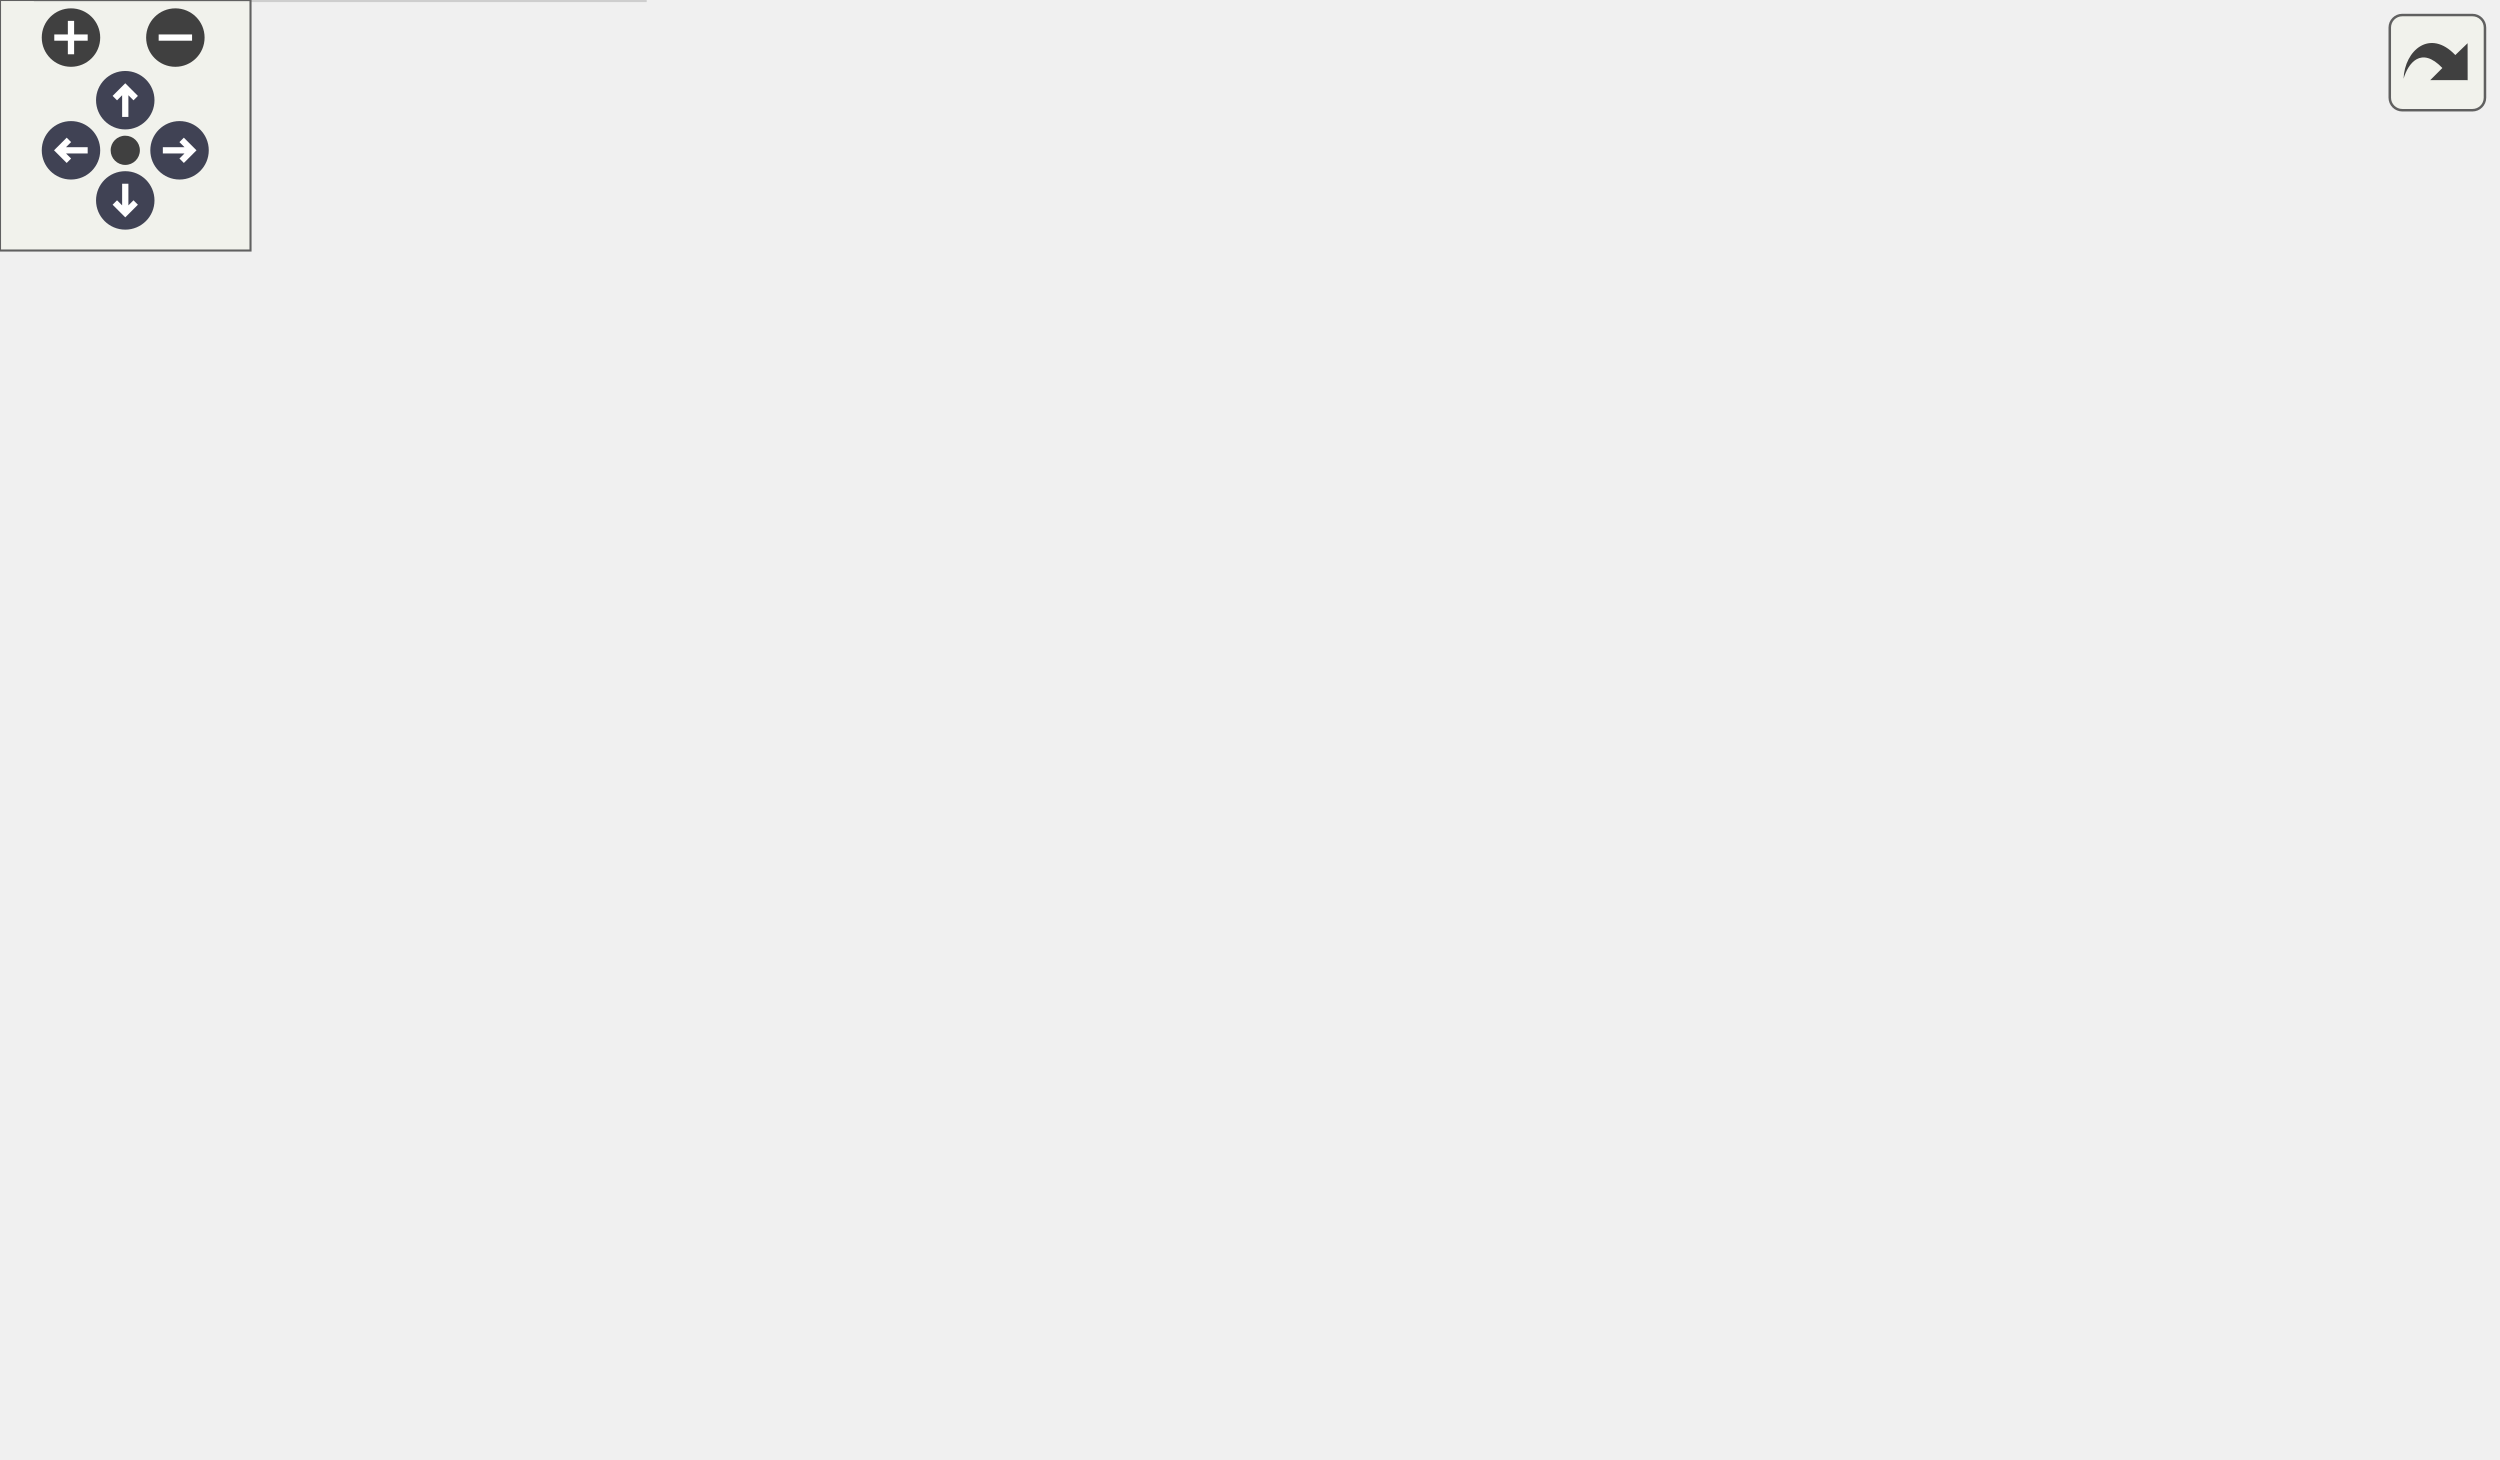
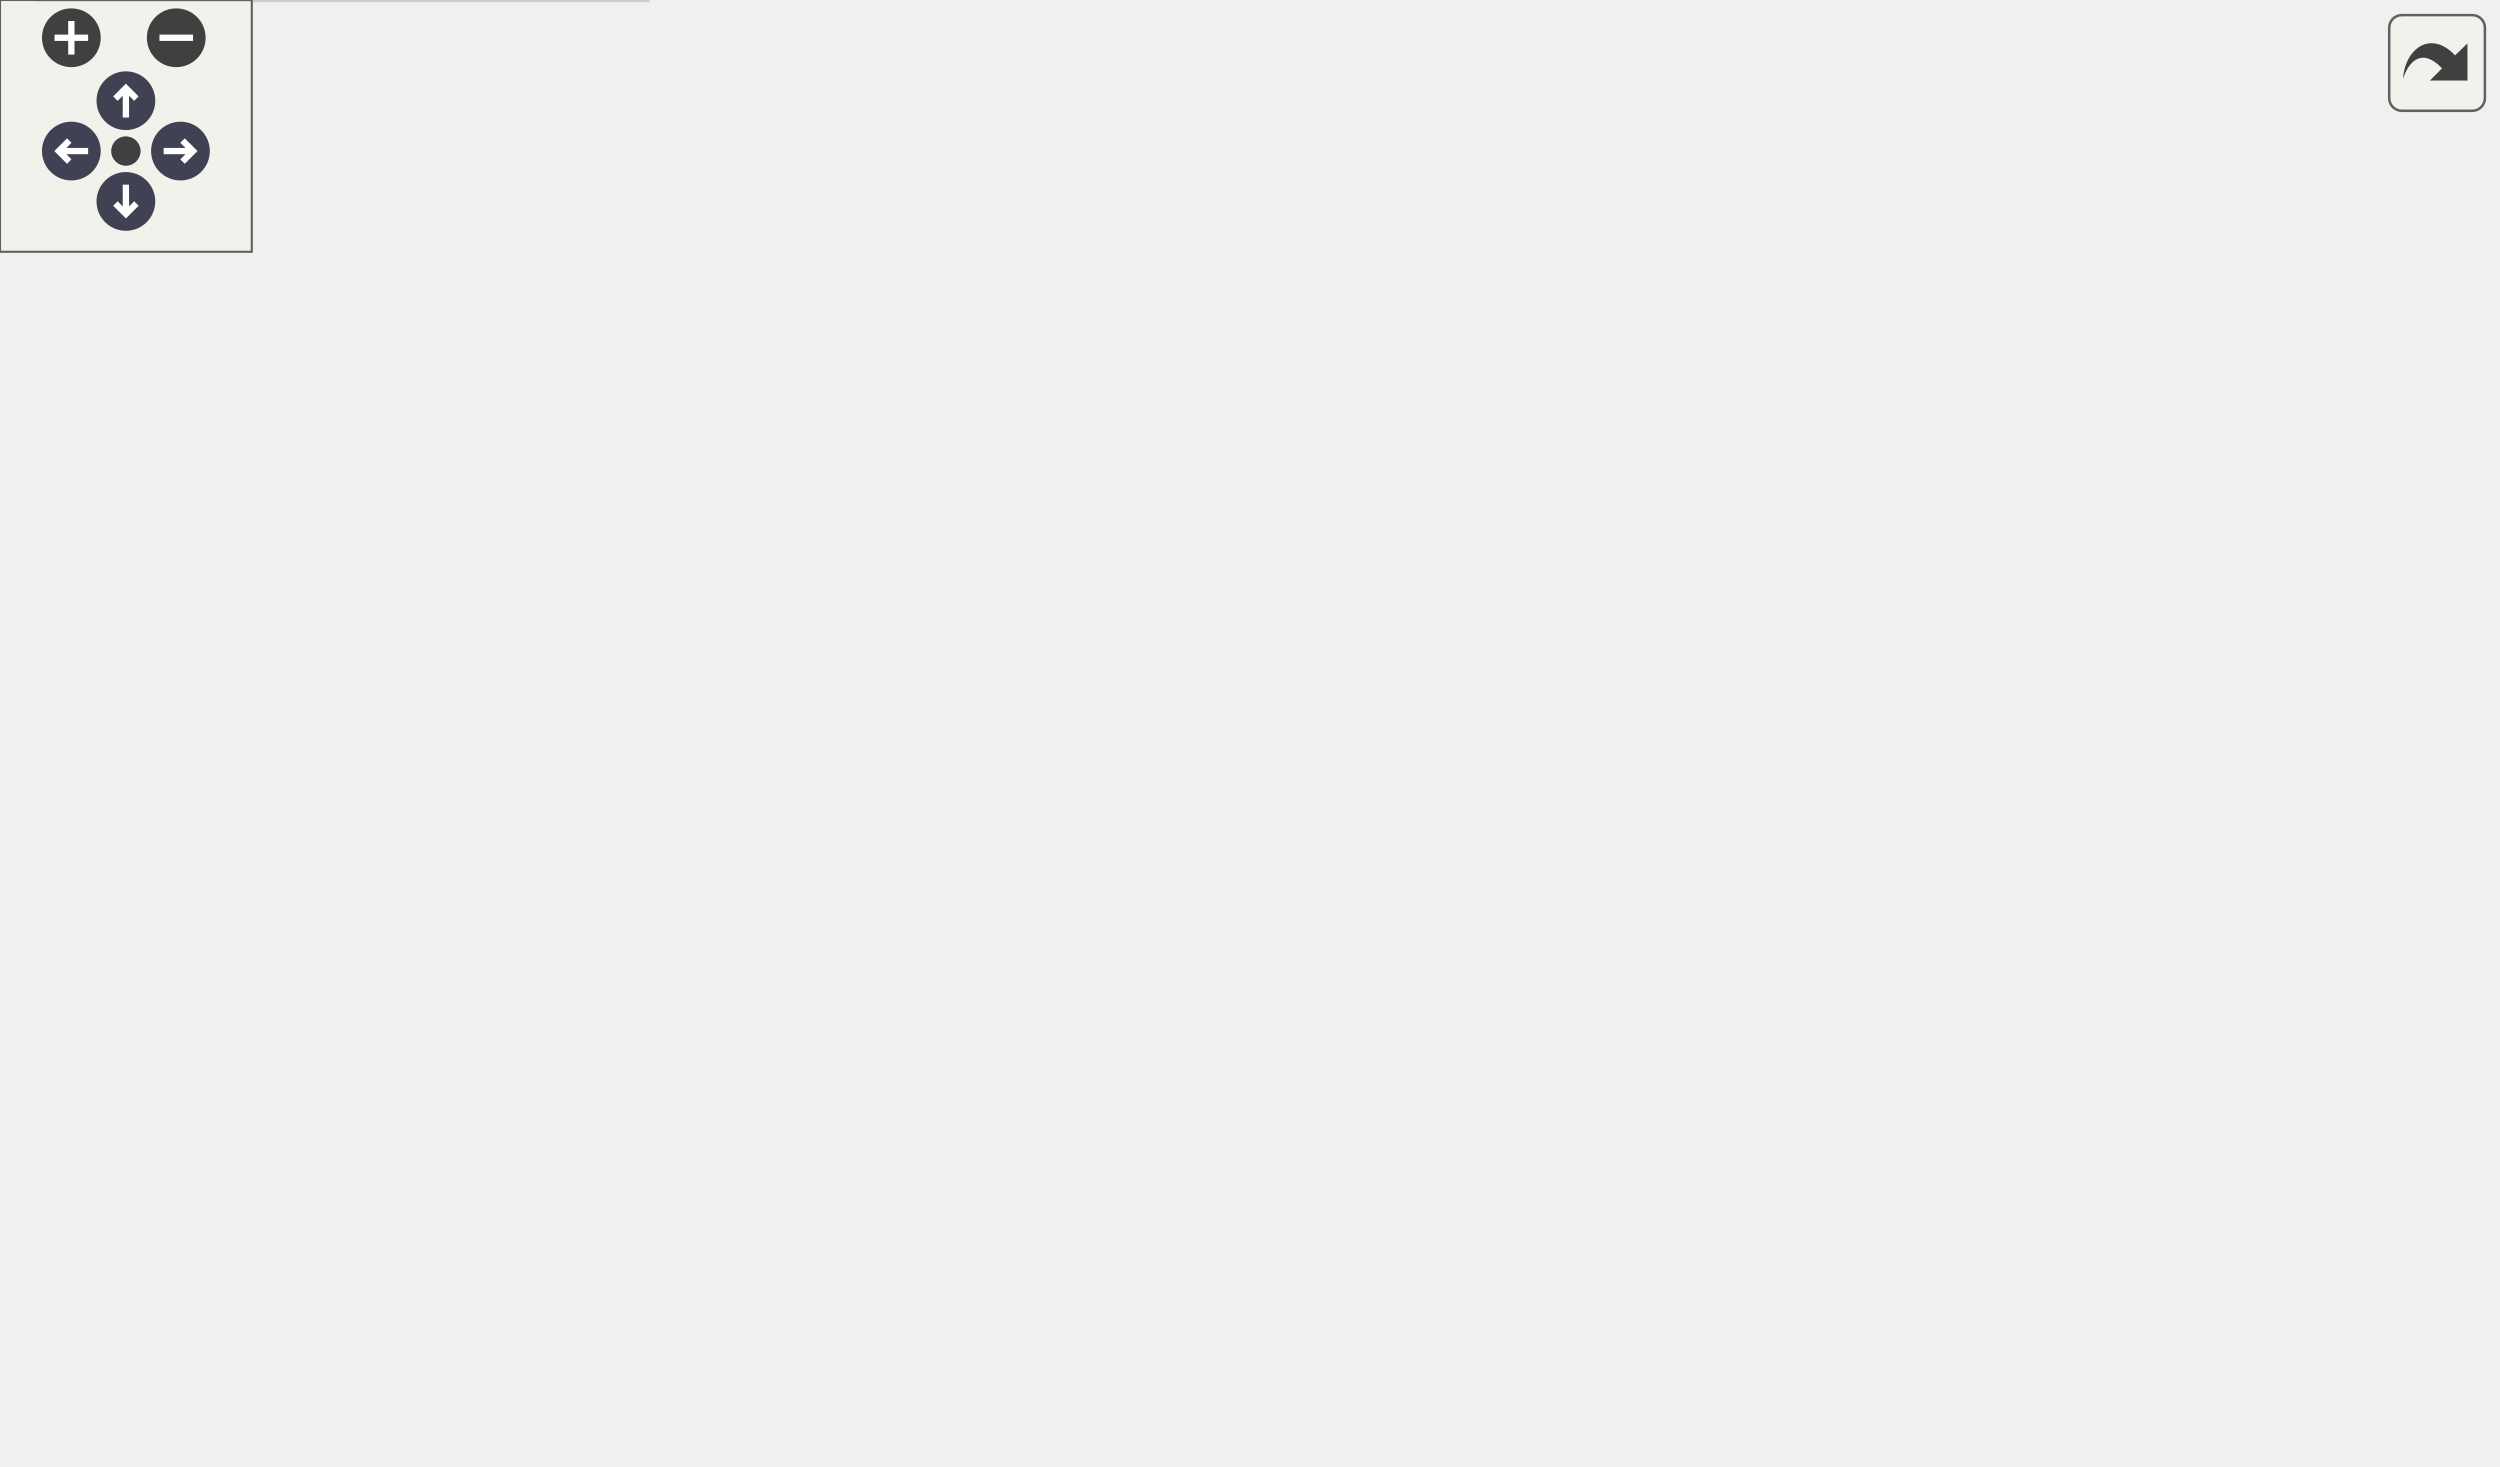
<svg xmlns="http://www.w3.org/2000/svg" xmlns:xlink="http://www.w3.org/1999/xlink" id="main" version="1.1" xml:space="preserve">
  <style type="text/css">
.node, .edge {opacity: 0.7;}
.node.selected, .edge.selected {opacity: 1;}
.edge:hover path { stroke: red; }
.edge:hover polygon { stroke: red; fill: red; }
</style>
  <defs>
    <circle id="rim" cx="0" cy="0" r="7" />
    <circle id="rim2" cx="0" cy="0" r="3.5" />
    <g id="zoomPlus">
      <use xlink:href="#rim" fill="#404040">
        <set attributeName="fill" to="#808080" begin="zoomplus.mouseover" end="zoomplus.mouseout" />
      </use>
      <path d="M-4,0h8M0,-4v8" fill="none" stroke="white" stroke-width="1.5" pointer-events="none" />
    </g>
    <g id="zoomMin">
      <use xlink:href="#rim" fill="#404040">
        <set attributeName="fill" to="#808080" begin="zoomminus.mouseover" end="zoomminus.mouseout" />
      </use>
      <path d="M-4,0h8" fill="none" stroke="white" stroke-width="1.5" pointer-events="none" />
    </g>
    <g id="arrowUp" transform="translate(30 24)">
      <use xlink:href="#rim" />
      <path pointer-events="none" fill="none" stroke="white" stroke-width="1.5" d="M0,-3.0v7 M-2.5,-0.5L0,-3.0L2.5,-0.5" />
    </g>
    <g id="arrowRight" transform="rotate(90) translate(36 -43)">
      <use xlink:href="#rim" />
      <path pointer-events="none" fill="none" stroke="white" stroke-width="1.5" d="M0,-3.0v7 M-2.5,-0.5L0,-3.0L2.5,-0.5" />
    </g>
    <g id="arrowDown" transform="rotate(180) translate(-30 -48)">
      <use xlink:href="#rim" />
      <path pointer-events="none" fill="none" stroke="white" stroke-width="1.5" d="M0,-3.0v7 M-2.5,-0.5L0,-3.0L2.5,-0.5" />
    </g>
    <g id="arrowLeft" transform="rotate(270) translate(-36 17)">
      <use xlink:href="#rim" />
      <path pointer-events="none" fill="none" stroke="white" stroke-width="1.5" d="M0,-3.0v7 M-2.5,-0.5L0,-3.0L2.5,-0.5" />
    </g>
    <g id="resetDef">
      <use xlink:href="#rim2" fill="#404040">
        <set attributeName="fill" to="#808080" begin="reset.mouseover" end="reset.mouseout" />
      </use>
    </g>
  </defs>
  <svg id="graph" class="graph">
    <g id="viewport">
      <g id="Node000001" class="node">
        <g id="a_Node000001">
          <a xlink:title=" ">
            <polygon fill="#999999" stroke="#666666" points="138.25,-288.5 24.75,-288.5 24.75,-255 138.25,-255 138.25,-288.5" />
            <text text-anchor="start" x="32.75" y="-275" font-family="Helvetica,sans-Serif" font-size="10.00">spdk_bdev_io_abort</text>
            <text text-anchor="middle" x="81.5" y="-262.25" font-family="Helvetica,sans-Serif" font-size="10.00">_params</text>
          </a>
        </g>
      </g>
      <g id="Node000002" class="node">
        <g id="a_Node000002">
          <a xlink:href="structspdk__bdev__io.html" target="_top" xlink:title=" ">
            <polygon fill="white" stroke="#bfbfbf" points="359.75,-183.12 277,-183.12 277,-162.38 359.75,-162.38 359.75,-183.12" />
            <text text-anchor="middle" x="318.38" y="-169.62" font-family="Helvetica,sans-Serif" font-size="10.00">spdk_bdev_io</text>
          </a>
        </g>
      </g>
      <g id="edge5_Node000002_Node000001" class="edge">
        <g id="a_edge5_Node000002_Node000001">
          <a xlink:title=" ">
            <path fill="none" stroke="#9a32cd" stroke-dasharray="5,2" d="M150.11,-280.2C184.81,-281.35 226.49,-277.53 259,-258.75 288.69,-241.6 306.46,-202.53 313.65,-183.53" />
            <polygon fill="#9a32cd" stroke="#9a32cd" points="150.31,-276.71 140.15,-279.71 149.97,-283.7 150.31,-276.71" />
          </a>
        </g>
        <text text-anchor="middle" x="220" y="-282" font-family="Helvetica,sans-Serif" font-size="10.00" fill="grey"> abort</text>
      </g>
      <g id="edge1_Node000001_Node000002" class="edge">
        <g id="a_edge1_Node000001_Node000002">
          <a xlink:title=" ">
            <path fill="none" stroke="#9a32cd" stroke-dasharray="5,2" d="M297.59,-190.9C286.82,-199.99 272.89,-210.57 259,-217.75 237.86,-228.67 181.86,-245.09 138.55,-256.96" />
            <polygon fill="#9a32cd" stroke="#9a32cd" points="299.79,-193.62 305.02,-184.4 295.19,-188.35 299.79,-193.62" />
          </a>
        </g>
        <text text-anchor="middle" x="220" y="-248" font-family="Helvetica,sans-Serif" font-size="10.00" fill="grey"> bio_to_abort</text>
      </g>
      <g id="Node000049" class="node">
        <g id="a_Node000049">
          <a xlink:href="structspdk__bdev__io__internal__fields.html" target="_top" xlink:title="Fields that are used internally by the bdev subsystem.">
-             <polygon fill="#fff0f0" stroke="red" points="597.75,-189.5 472.25,-189.5 472.25,-156 597.75,-156 597.75,-189.5" />
-             <text text-anchor="start" x="480.25" y="-176" font-family="Helvetica,sans-Serif" font-size="10.00">spdk_bdev_io_internal</text>
-             <text text-anchor="middle" x="535" y="-163.25" font-family="Helvetica,sans-Serif" font-size="10.00">_fields</text>
+             <polygon fill="#fff0f0" stroke="red" points="594.75,-189.5 469.25,-189.5 469.25,-156 594.75,-156 594.75,-189.5" />
+             <text text-anchor="start" x="477.25" y="-176" font-family="Helvetica,sans-Serif" font-size="10.00">spdk_bdev_io_internal</text>
+             <text text-anchor="middle" x="532" y="-163.25" font-family="Helvetica,sans-Serif" font-size="10.00">_fields</text>
          </a>
        </g>
      </g>
      <g id="edge9_Node000049_Node000002" class="edge">
        <g id="a_edge9_Node000049_Node000002">
          <a xlink:title=" ">
-             <path fill="none" stroke="#9a32cd" stroke-dasharray="5,2" d="M371.45,-172.75C401.8,-172.75 440.26,-172.75 472.14,-172.75" />
-             <polygon fill="#9a32cd" stroke="#9a32cd" points="371.76,-169.25 361.76,-172.75 371.76,-176.25 371.76,-169.25" />
-           </a>
-         </g>
-         <text text-anchor="middle" x="416" y="-214.25" font-family="Helvetica,sans-Serif" font-size="10.00" fill="grey"> cb</text>
-         <text text-anchor="middle" x="416" y="-201.5" font-family="Helvetica,sans-Serif" font-size="10.00" fill="grey">get_aux_buf_cb</text>
-         <text text-anchor="middle" x="416" y="-188.75" font-family="Helvetica,sans-Serif" font-size="10.00" fill="grey">get_buf_cb</text>
-         <text text-anchor="middle" x="416" y="-176" font-family="Helvetica,sans-Serif" font-size="10.00" fill="grey">stored_user_cb</text>
+             <path fill="none" stroke="#9a32cd" stroke-dasharray="5,2" d="M371.49,-172.75C401,-172.75 438.08,-172.75 469.06,-172.75" />
+             <polygon fill="#9a32cd" stroke="#9a32cd" points="371.69,-169.25 361.69,-172.75 371.69,-176.25 371.69,-169.25" />
+           </a>
+         </g>
+         <text text-anchor="middle" x="414.5" y="-201.5" font-family="Helvetica,sans-Serif" font-size="10.00" fill="grey"> cb</text>
+         <text text-anchor="middle" x="414.5" y="-188.75" font-family="Helvetica,sans-Serif" font-size="10.00" fill="grey">get_buf_cb</text>
+         <text text-anchor="middle" x="414.5" y="-176" font-family="Helvetica,sans-Serif" font-size="10.00" fill="grey">stored_user_cb</text>
      </g>
      <g id="Node000003" class="node">
        <g id="a_Node000003">
          <a xlink:href="structspdk__bdev.html" target="_top" xlink:title=" ">
            <polygon fill="white" stroke="orangered" points="115.75,-228.12 47.25,-228.12 47.25,-207.38 115.75,-207.38 115.75,-228.12" />
            <text text-anchor="middle" x="81.5" y="-214.62" font-family="Helvetica,sans-Serif" font-size="10.00">spdk_bdev</text>
          </a>
        </g>
      </g>
      <g id="edge2_Node000002_Node000003" class="edge">
        <g id="a_edge2_Node000002_Node000003">
          <a xlink:title=" ">
            <path fill="none" stroke="#9a32cd" stroke-dasharray="5,2" d="M127.16,-210.69C162.93,-204.84 214.33,-196.02 259,-186.75 264.71,-185.56 270.72,-184.23 276.62,-182.86" />
            <polygon fill="#9a32cd" stroke="#9a32cd" points="126.93,-207.18 117.62,-212.23 128.05,-214.09 126.93,-207.18" />
          </a>
        </g>
        <text text-anchor="middle" x="220" y="-204" font-family="Helvetica,sans-Serif" font-size="10.00" fill="grey"> bdev</text>
      </g>
      <g id="Node000015" class="node">
        <g id="a_Node000015">
          <a xlink:href="structspdk__bdev__io__block__params.html" target="_top" xlink:title=" ">
            <polygon fill="white" stroke="orangered" points="138.62,-189.5 24.38,-189.5 24.38,-156 138.62,-156 138.62,-189.5" />
            <text text-anchor="start" x="32.38" y="-176" font-family="Helvetica,sans-Serif" font-size="10.00">spdk_bdev_io_block</text>
            <text text-anchor="middle" x="81.5" y="-163.25" font-family="Helvetica,sans-Serif" font-size="10.00">_params</text>
          </a>
        </g>
      </g>
      <g id="edge3_Node000002_Node000015" class="edge">
        <g id="a_edge3_Node000002_Node000015">
          <a xlink:title=" ">
            <path fill="none" stroke="#9a32cd" stroke-dasharray="5,2" d="M150.32,-172.75C191.23,-172.75 241.99,-172.75 276.76,-172.75" />
            <polygon fill="#9a32cd" stroke="#9a32cd" points="150.57,-169.25 140.57,-172.75 150.57,-176.25 150.57,-169.25" />
          </a>
        </g>
        <text text-anchor="middle" x="220" y="-176" font-family="Helvetica,sans-Serif" font-size="10.00" fill="grey"> bdev</text>
      </g>
      <g id="Node000020" class="node">
        <g id="a_Node000020">
          <a xlink:href="structspdk__bdev__io__reset__params.html" target="_top" xlink:title=" ">
            <polygon fill="white" stroke="#bfbfbf" points="137.88,-137.5 25.12,-137.5 25.12,-104 137.88,-104 137.88,-137.5" />
            <text text-anchor="start" x="33.12" y="-124" font-family="Helvetica,sans-Serif" font-size="10.00">spdk_bdev_io_reset</text>
            <text text-anchor="middle" x="81.5" y="-111.25" font-family="Helvetica,sans-Serif" font-size="10.00">_params</text>
          </a>
        </g>
      </g>
      <g id="edge4_Node000002_Node000020" class="edge">
        <g id="a_edge4_Node000002_Node000020">
          <a xlink:title=" ">
            <path fill="none" stroke="#9a32cd" stroke-dasharray="5,2" d="M148.96,-132.68C182.16,-138.98 222.85,-147.22 259,-156 266.27,-157.77 274,-159.84 281.38,-161.92" />
            <polygon fill="#9a32cd" stroke="#9a32cd" points="149.97,-129.31 139.5,-130.9 148.68,-136.19 149.97,-129.31" />
          </a>
        </g>
        <text text-anchor="middle" x="220" y="-159" font-family="Helvetica,sans-Serif" font-size="10.00" fill="grey"> reset</text>
      </g>
      <g id="Node000021" class="node">
        <g id="a_Node000021">
          <a xlink:href="structspdk__bdev__io__nvme__passthru__params.html" target="_top" xlink:title=" ">
            <polygon fill="white" stroke="orangered" points="163,-85.5 0,-85.5 0,-52 163,-52 163,-85.5" />
            <text text-anchor="start" x="8" y="-72" font-family="Helvetica,sans-Serif" font-size="10.00">spdk_bdev_io_nvme_passthru</text>
            <text text-anchor="middle" x="81.5" y="-59.25" font-family="Helvetica,sans-Serif" font-size="10.00">_params</text>
          </a>
        </g>
      </g>
      <g id="edge6_Node000002_Node000021" class="edge">
        <g id="a_edge6_Node000002_Node000021">
          <a xlink:title=" ">
            <path fill="none" stroke="#9a32cd" stroke-dasharray="5,2" d="M173.85,-88.39C202.16,-96.53 232.79,-107.53 259,-122 278.28,-132.64 296.82,-150.48 307.65,-161.92" />
            <polygon fill="#9a32cd" stroke="#9a32cd" points="175.16,-85.12 164.59,-85.81 173.28,-91.86 175.16,-85.12" />
          </a>
        </g>
        <text text-anchor="middle" x="220" y="-125" font-family="Helvetica,sans-Serif" font-size="10.00" fill="grey"> nvme_passthru</text>
      </g>
      <g id="Node000048" class="node">
        <g id="a_Node000048">
          <a xlink:href="structspdk__bdev__io__zone__mgmt__params.html" target="_top" xlink:title=" ">
            <polygon fill="white" stroke="#bfbfbf" points="154.38,-33.5 8.62,-33.5 8.62,0 154.38,0 154.38,-33.5" />
            <text text-anchor="start" x="16.62" y="-20" font-family="Helvetica,sans-Serif" font-size="10.00">spdk_bdev_io_zone_mgmt</text>
            <text text-anchor="middle" x="81.5" y="-7.25" font-family="Helvetica,sans-Serif" font-size="10.00">_params</text>
          </a>
        </g>
      </g>
      <g id="edge7_Node000002_Node000048" class="edge">
        <g id="a_edge7_Node000002_Node000048">
          <a xlink:title=" ">
            <path fill="none" stroke="#9a32cd" stroke-dasharray="5,2" d="M165.84,-30.68C197.52,-39.15 232.36,-52.64 259,-74 288.99,-98.04 306.94,-141.96 313.96,-162.12" />
            <polygon fill="#9a32cd" stroke="#9a32cd" points="166.8,-27.32 156.25,-28.26 165.09,-34.1 166.8,-27.32" />
          </a>
        </g>
        <text text-anchor="middle" x="220" y="-77" font-family="Helvetica,sans-Serif" font-size="10.00" fill="grey"> zone_mgmt</text>
      </g>
      <g id="edge8_Node000002_Node000049" class="edge">
        <g id="a_edge8_Node000002_Node000049">
          <a xlink:title=" ">
-             <path fill="none" stroke="#9a32cd" stroke-dasharray="5,2" d="M460.81,-156.77C458.6,-156.48 456.41,-156.22 454.25,-156 420.43,-152.49 411.42,-151.27 377.75,-156 368.98,-157.23 359.68,-159.46 351.14,-161.9" />
-             <polygon fill="#9a32cd" stroke="#9a32cd" points="460.04,-160.19 470.44,-158.2 461.06,-153.27 460.04,-160.19" />
-           </a>
-         </g>
-         <text text-anchor="middle" x="416" y="-159" font-family="Helvetica,sans-Serif" font-size="10.00" fill="grey"> internal</text>
+             <path fill="none" stroke="#9a32cd" stroke-dasharray="5,2" d="M457.81,-156.77C455.6,-156.48 453.41,-156.22 451.25,-156 418.76,-152.62 410.1,-151.45 377.75,-156 368.98,-157.23 359.68,-159.46 351.14,-161.9" />
+             <polygon fill="#9a32cd" stroke="#9a32cd" points="457.04,-160.19 467.44,-158.2 458.06,-153.27 457.04,-160.19" />
+           </a>
+         </g>
+         <text text-anchor="middle" x="414.5" y="-159" font-family="Helvetica,sans-Serif" font-size="10.00" fill="grey"> internal</text>
      </g>
    </g>
  </svg>
  <g id="navigator" transform="translate(0 0)" fill="#404254">
    <rect fill="#f2f5e9" fill-opacity="0.5" stroke="#606060" stroke-width=".5" x="0" y="0" width="60" height="60" />
    <use id="zoomplus" xlink:href="#zoomPlus" x="17" y="9" />
    <use id="zoomminus" xlink:href="#zoomMin" x="42" y="9" />
    <use id="reset" xlink:href="#resetDef" x="30" y="36" />
    <use id="arrowup" xlink:href="#arrowUp" x="0" y="0" />
    <use id="arrowright" xlink:href="#arrowRight" x="0" y="0" />
    <use id="arrowdown" xlink:href="#arrowDown" x="0" y="0" />
    <use id="arrowleft" xlink:href="#arrowLeft" x="0" y="0" />
  </g>
  <svg viewBox="0 0 15 15" width="100%" height="30px" preserveAspectRatio="xMaxYMin meet">
    <g id="arrow_out" transform="scale(0.3 0.3)">
      <a xlink:href="structspdk__bdev__io__abort__params__coll__graph_org.svg" target="_base">
        <rect id="button" ry="5" rx="5" y="6" x="6" height="38" width="38" fill="#f2f5e9" fill-opacity="0.5" stroke="#606060" stroke-width="1.0" />
        <path id="arrow" d="M 11.5,31.437 C 11.94,20.098 22.043,11.323 32.159,21.979 L 37.069,17.246 C 37.069,17.246 37.088,32 37.088,32 L 22.16,31.978 C 22.16,31.978 26.998,27.14 26.998,27.14 C 18.529,18.264 13.292,25.23 11.5,31.437 z" style="fill:#404040;" />
      </a>
    </g>
  </svg>
  <style type="text/css">

[data-mouse-over-selected='false'] { opacity: 0.7; }
[data-mouse-over-selected='true']  { opacity: 1.0; }

</style>
</svg>
